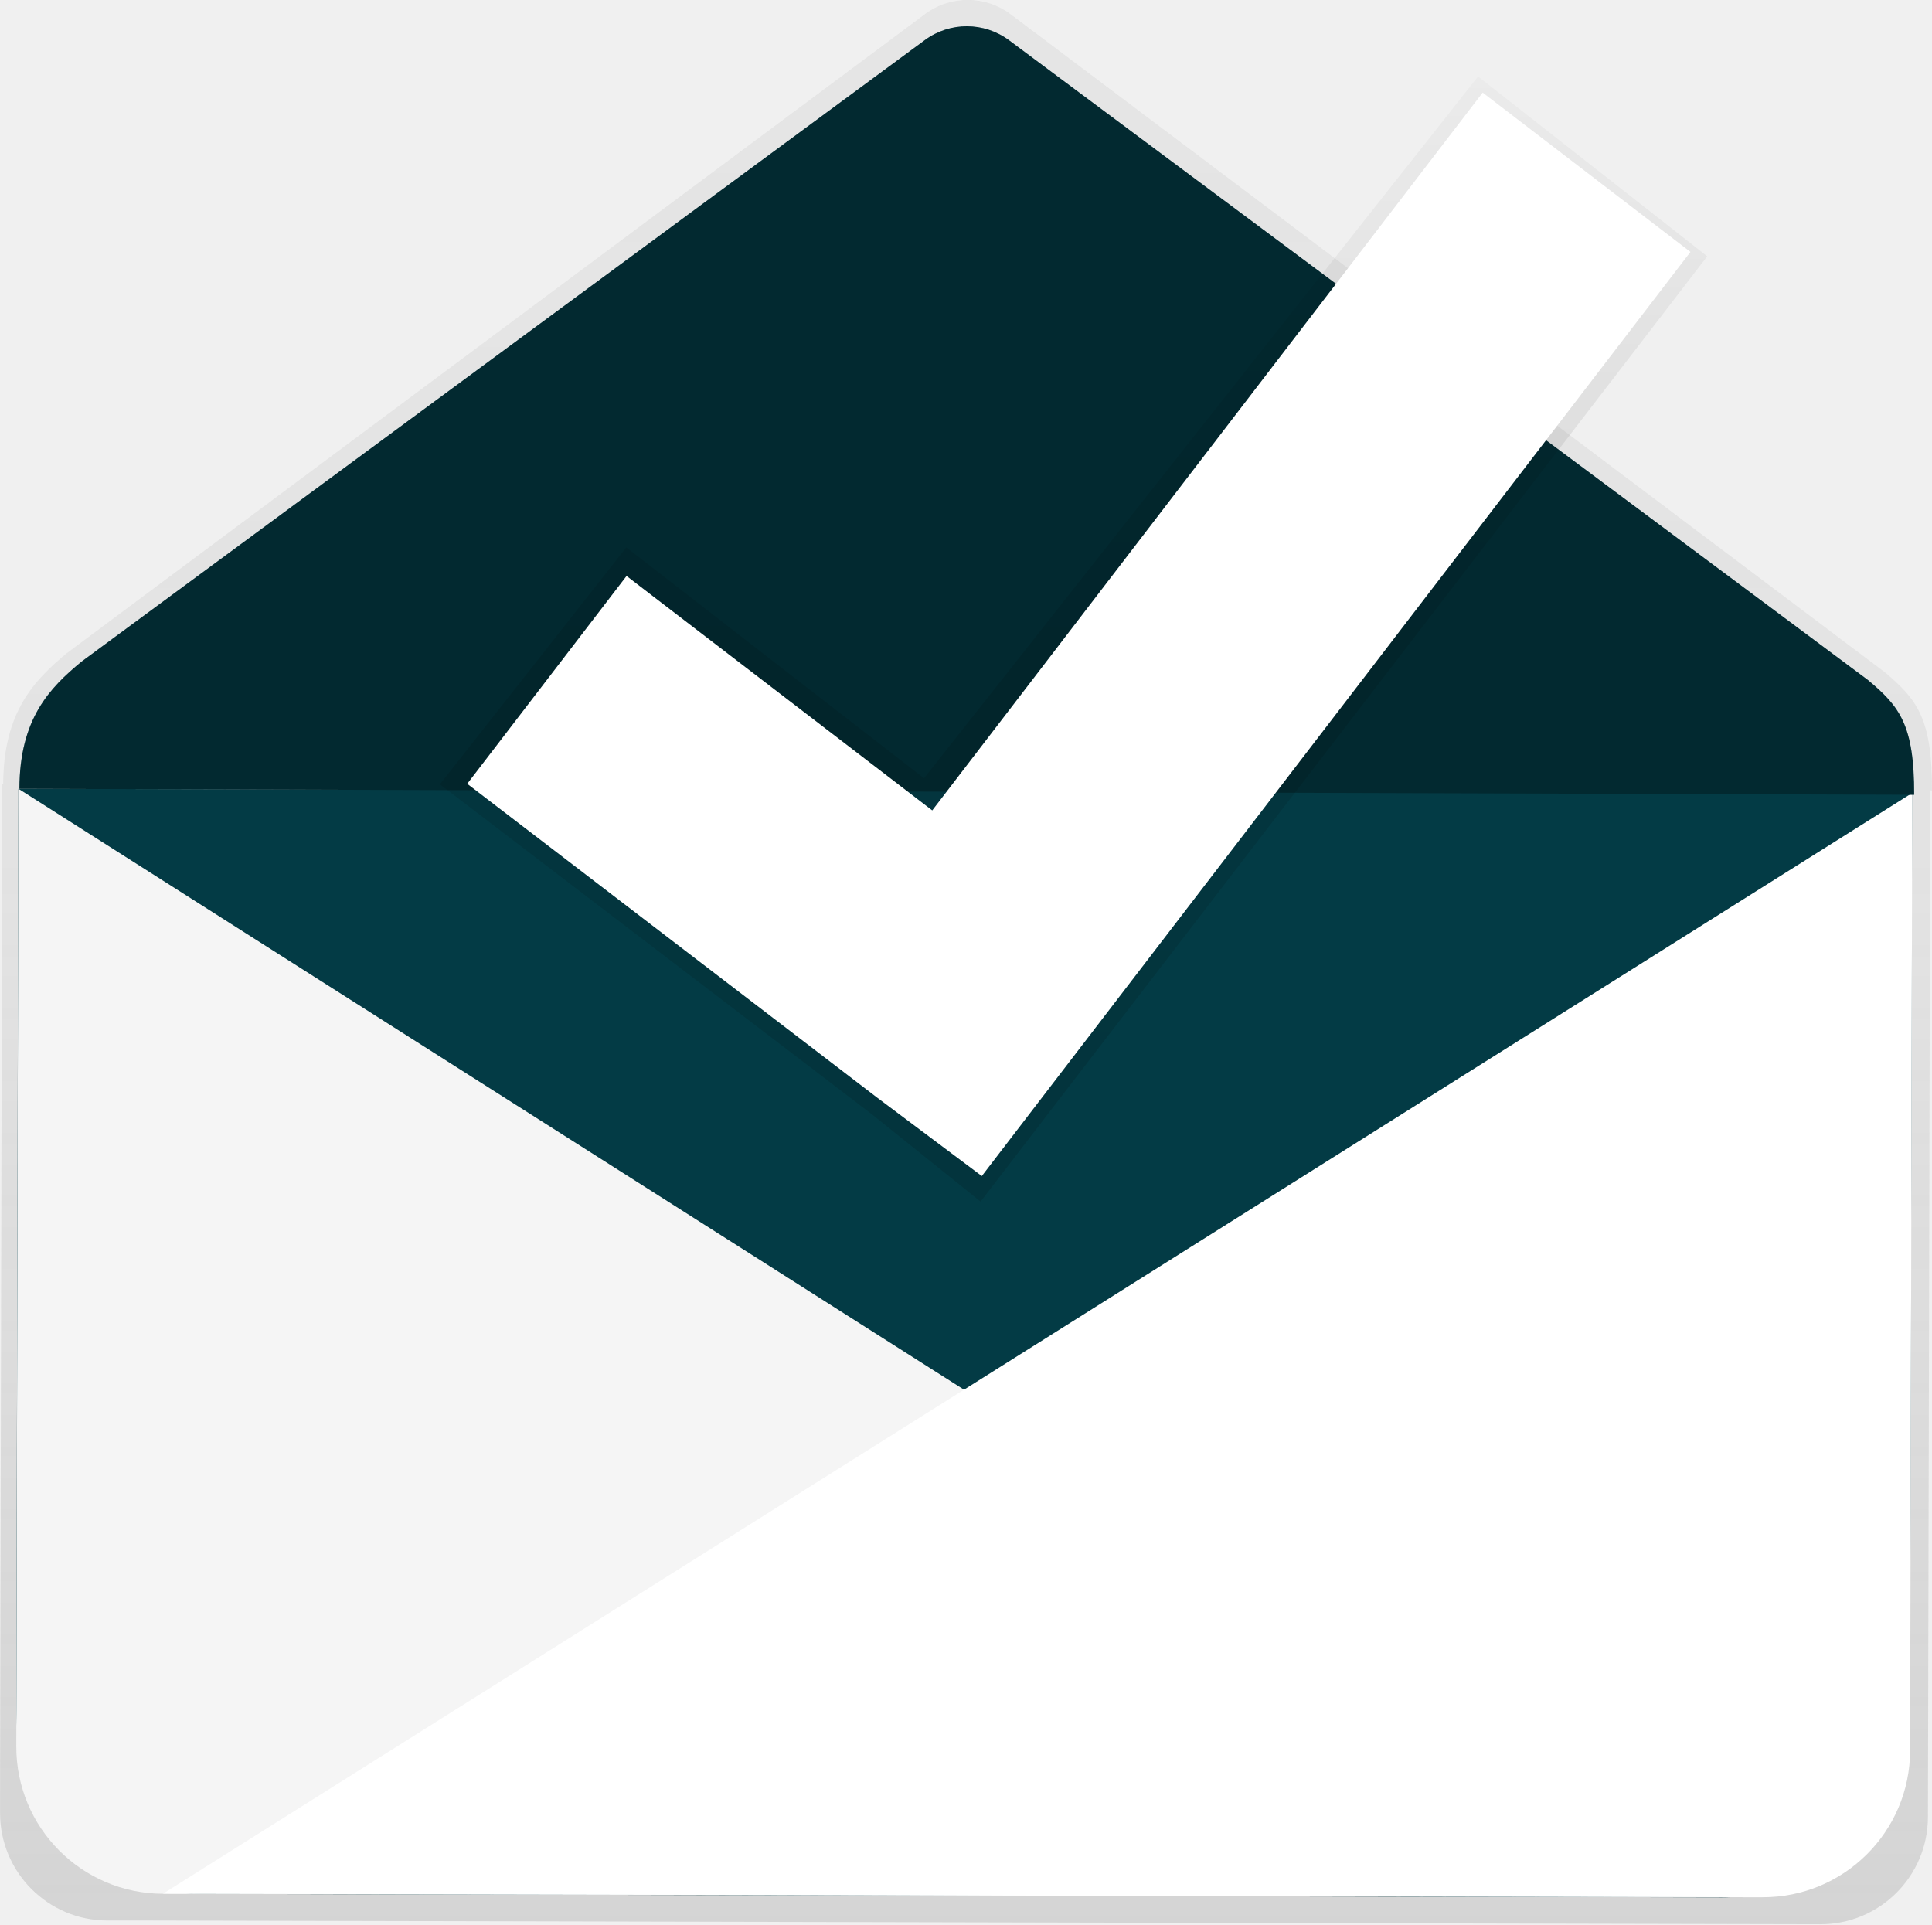
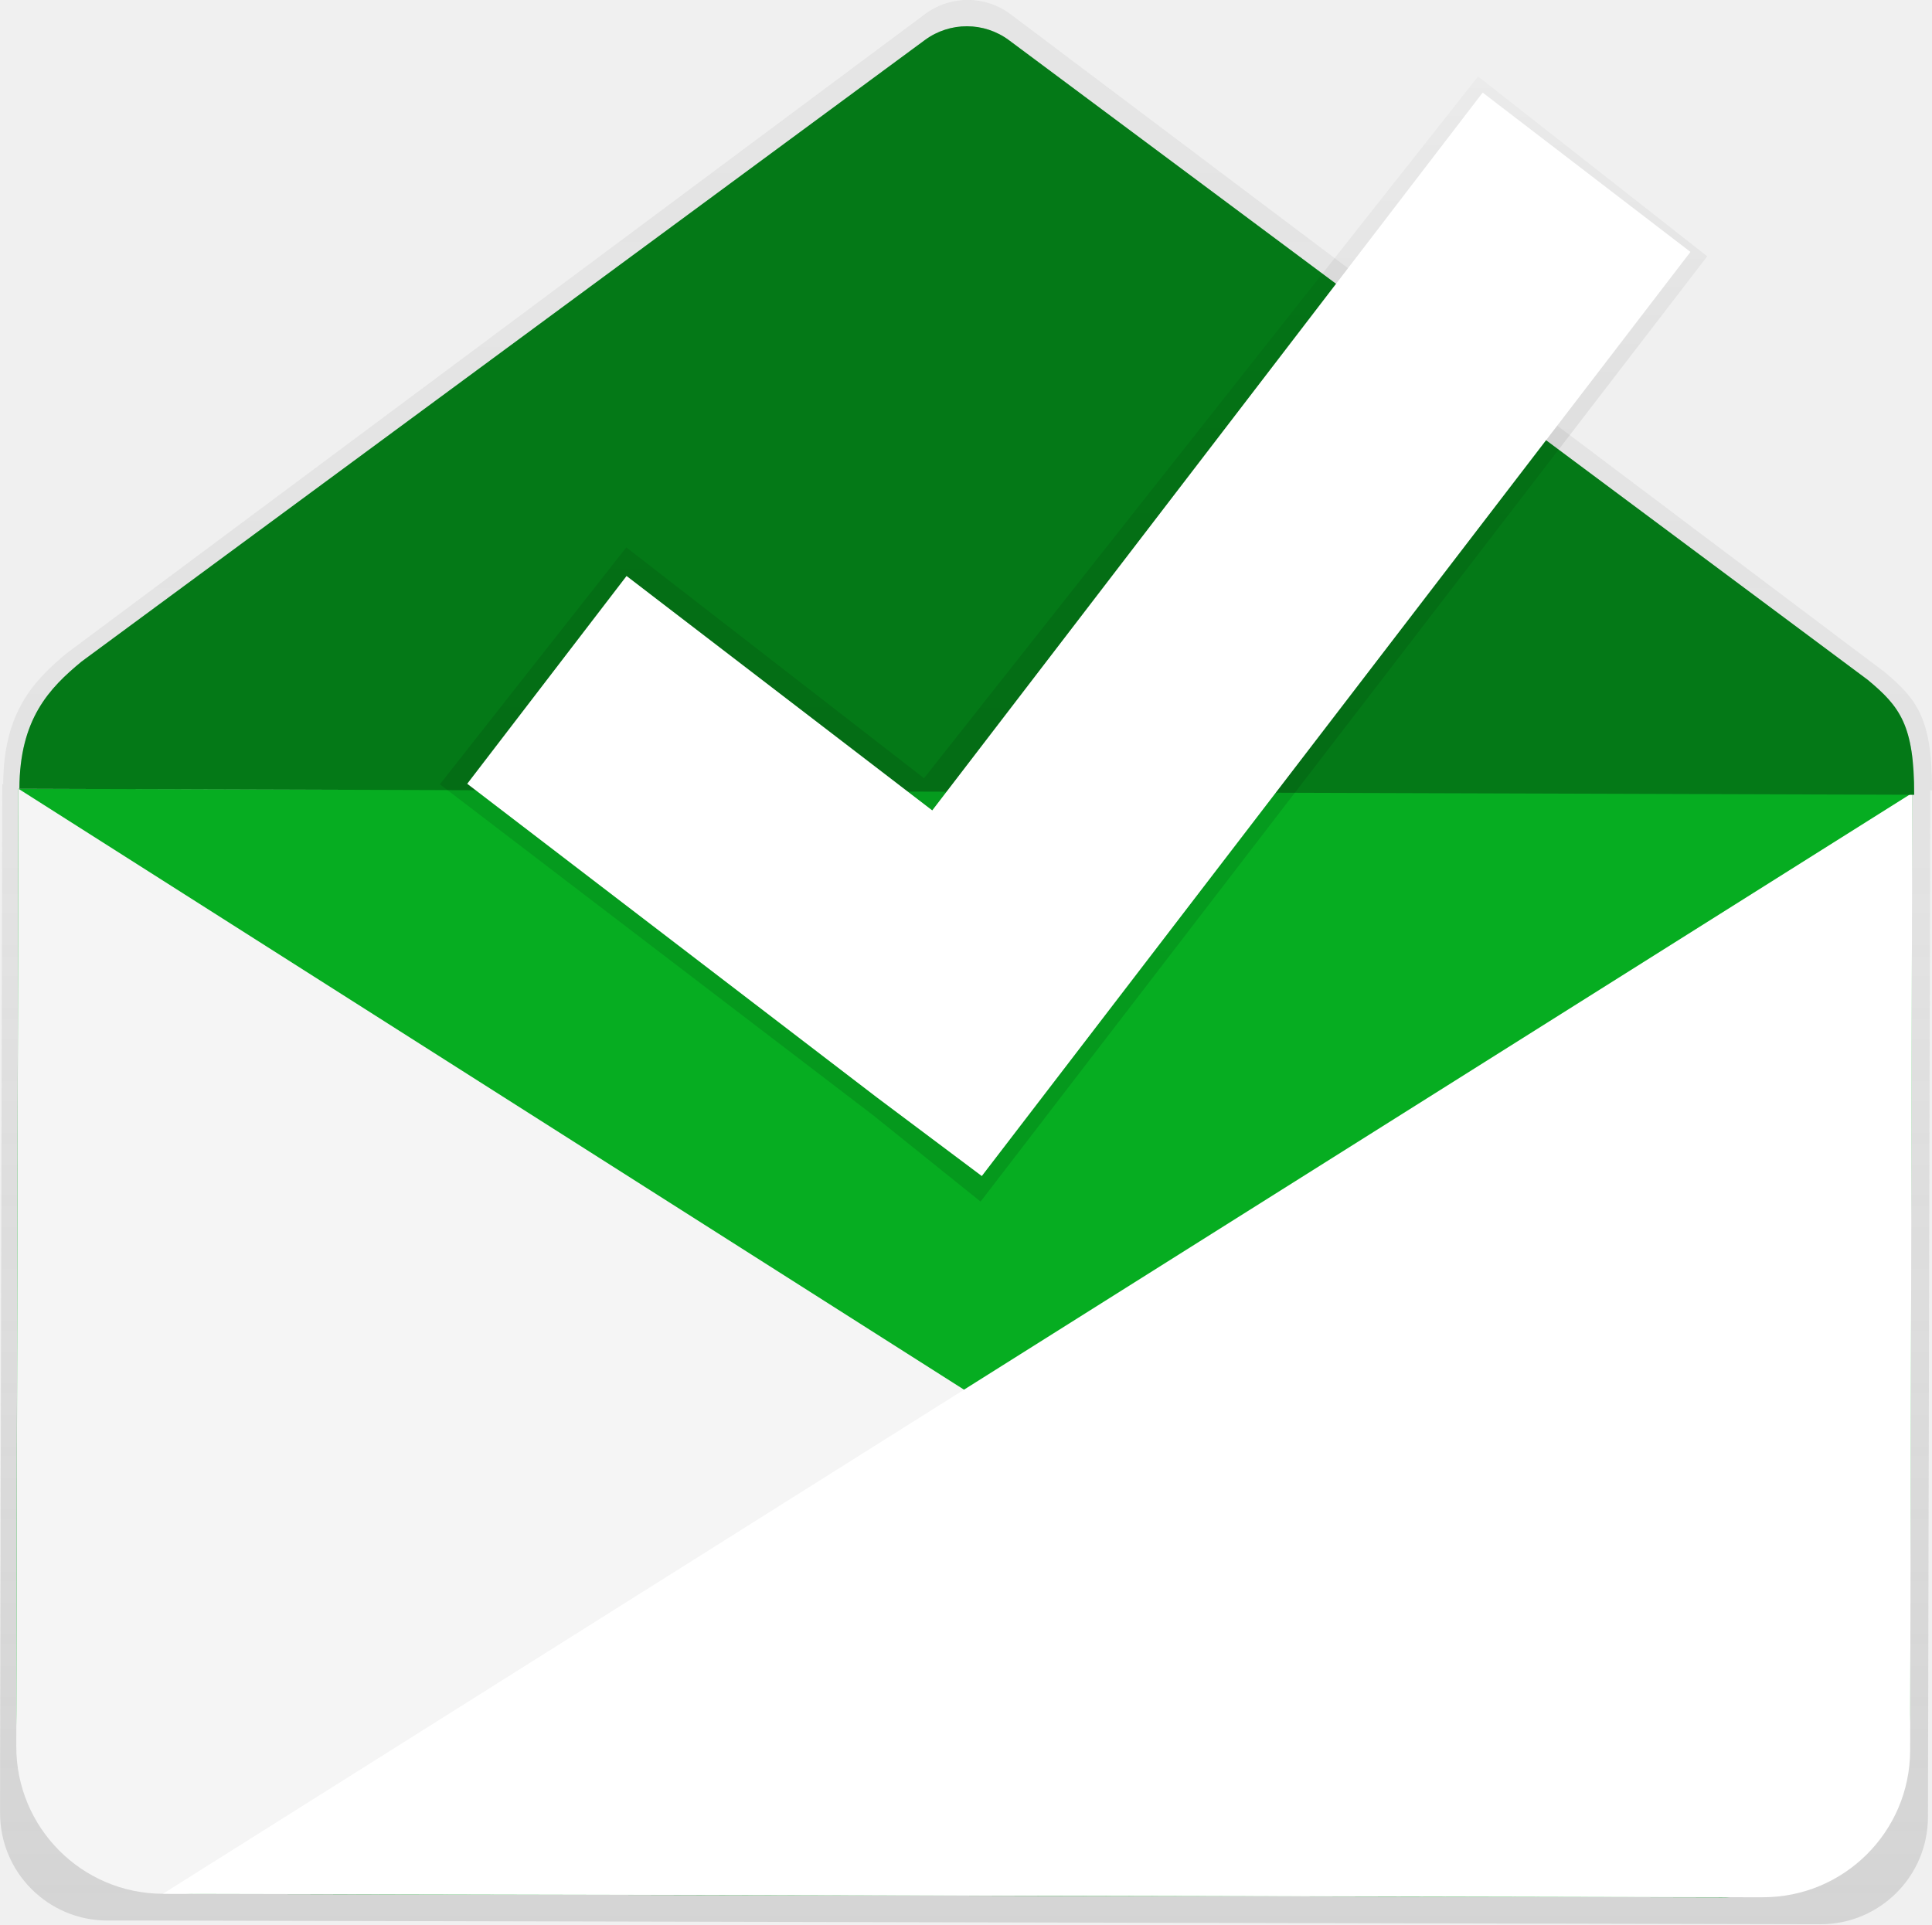
<svg xmlns="http://www.w3.org/2000/svg" data-name="Layer 1" width="737.61" height="734.73">
  <defs>
    <linearGradient id="a" x1="600" y1="817.36" x2="600" y2="82.64" gradientUnits="userSpaceOnUse">
      <stop offset="0" stop-color="gray" stop-opacity=".25" />
      <stop offset=".54" stop-color="gray" stop-opacity=".12" />
      <stop offset="1" stop-color="gray" stop-opacity=".1" />
    </linearGradient>
    <linearGradient id="b" x1="640.68" y1="541.38" x2="640.68" y2="111.38" gradientTransform="rotate(.13 36889.153 -101490.725)" gradientUnits="userSpaceOnUse">
      <stop offset="0" stop-opacity=".12" />
      <stop offset=".55" stop-opacity=".09" />
      <stop offset="1" stop-opacity=".02" />
    </linearGradient>
  </defs>
  <path d="M968.8 384.4c.06-27.46-5.63-34.67-18-45.11L617.08 88.13A27.22 27.22 0 0 0 584.4 88L256.58 332.11c-12.44 10.38-24.09 22.48-24.15 49.94h-.36l-.84 376v16.74a41 41 0 0 0 40.92 41.1h16.16l310.85.69 327 .73a41 41 0 0 0 41.1-40.92l.87-392.05z" transform="translate(-231.2 -82.64)" fill="url(#a)" />
-   <path d="M7.017 301.158l722.998 1.64-.794 350a71.78 71.78 0 0 1-71.923 71.607L76.53 723.087a70.47 70.47 0 0 1-70.31-70.63l.797-351.299z" fill="#033B45" />
+   <path d="M7.017 301.158l722.998 1.64-.794 350a71.78 71.78 0 0 1-71.923 71.607L76.53 723.087a70.47 70.47 0 0 1-70.31-70.63l.797-351.299z" fill="#06AD21" />
  <path d="M7.03 301.14l-.81 365.62a56.16 56.16 0 0 0 56 56.28l610.76 1.32" fill="#f5f5f5" />
  <path d="M730.07 302.75l-.81 365.61a56.16 56.16 0 0 1-56.28 56L62.25 723" fill="#fff" />
-   <path d="M353.13 15.27l-322 237.32c-12.22 10.09-23.66 21.86-23.72 48.56l723.39 2.29c.06-26.7-5.53-33.71-17.7-43.86L385.23 15.36a27 27 0 0 0-32.1-.09z" fill="#033B45" />
+   <path d="M353.13 15.27l-322 237.32c-12.22 10.09-23.66 21.86-23.72 48.56l723.39 2.29c.06-26.7-5.53-33.71-17.7-43.86L385.23 15.36a27 27 0 0 0-32.1-.09z" fill="#06AD21" />
  <path d="M353.13 15.27l-322 237.32c-12.22 10.09-23.66 21.86-23.72 48.56l723.39 2.29c.06-26.7-5.53-33.71-17.7-43.86L385.23 15.36a27 27 0 0 0-32.1-.09z" opacity=".3" />
  <path fill="url(#b)" d="M651.79 97.86L564.3 29.19 352.78 297.12l-113.67-88.13-71.17 90.46 165.42 126.36 41.01 32.95 277.42-360.9z" />
  <path fill="#fff" d="M645.39 96.18l-79.33-60.83L355.92 309.4l-116.71-89.49-60.83 79.33 156.36 119.72 40.1 30.05L645.39 96.18z" />
</svg>
